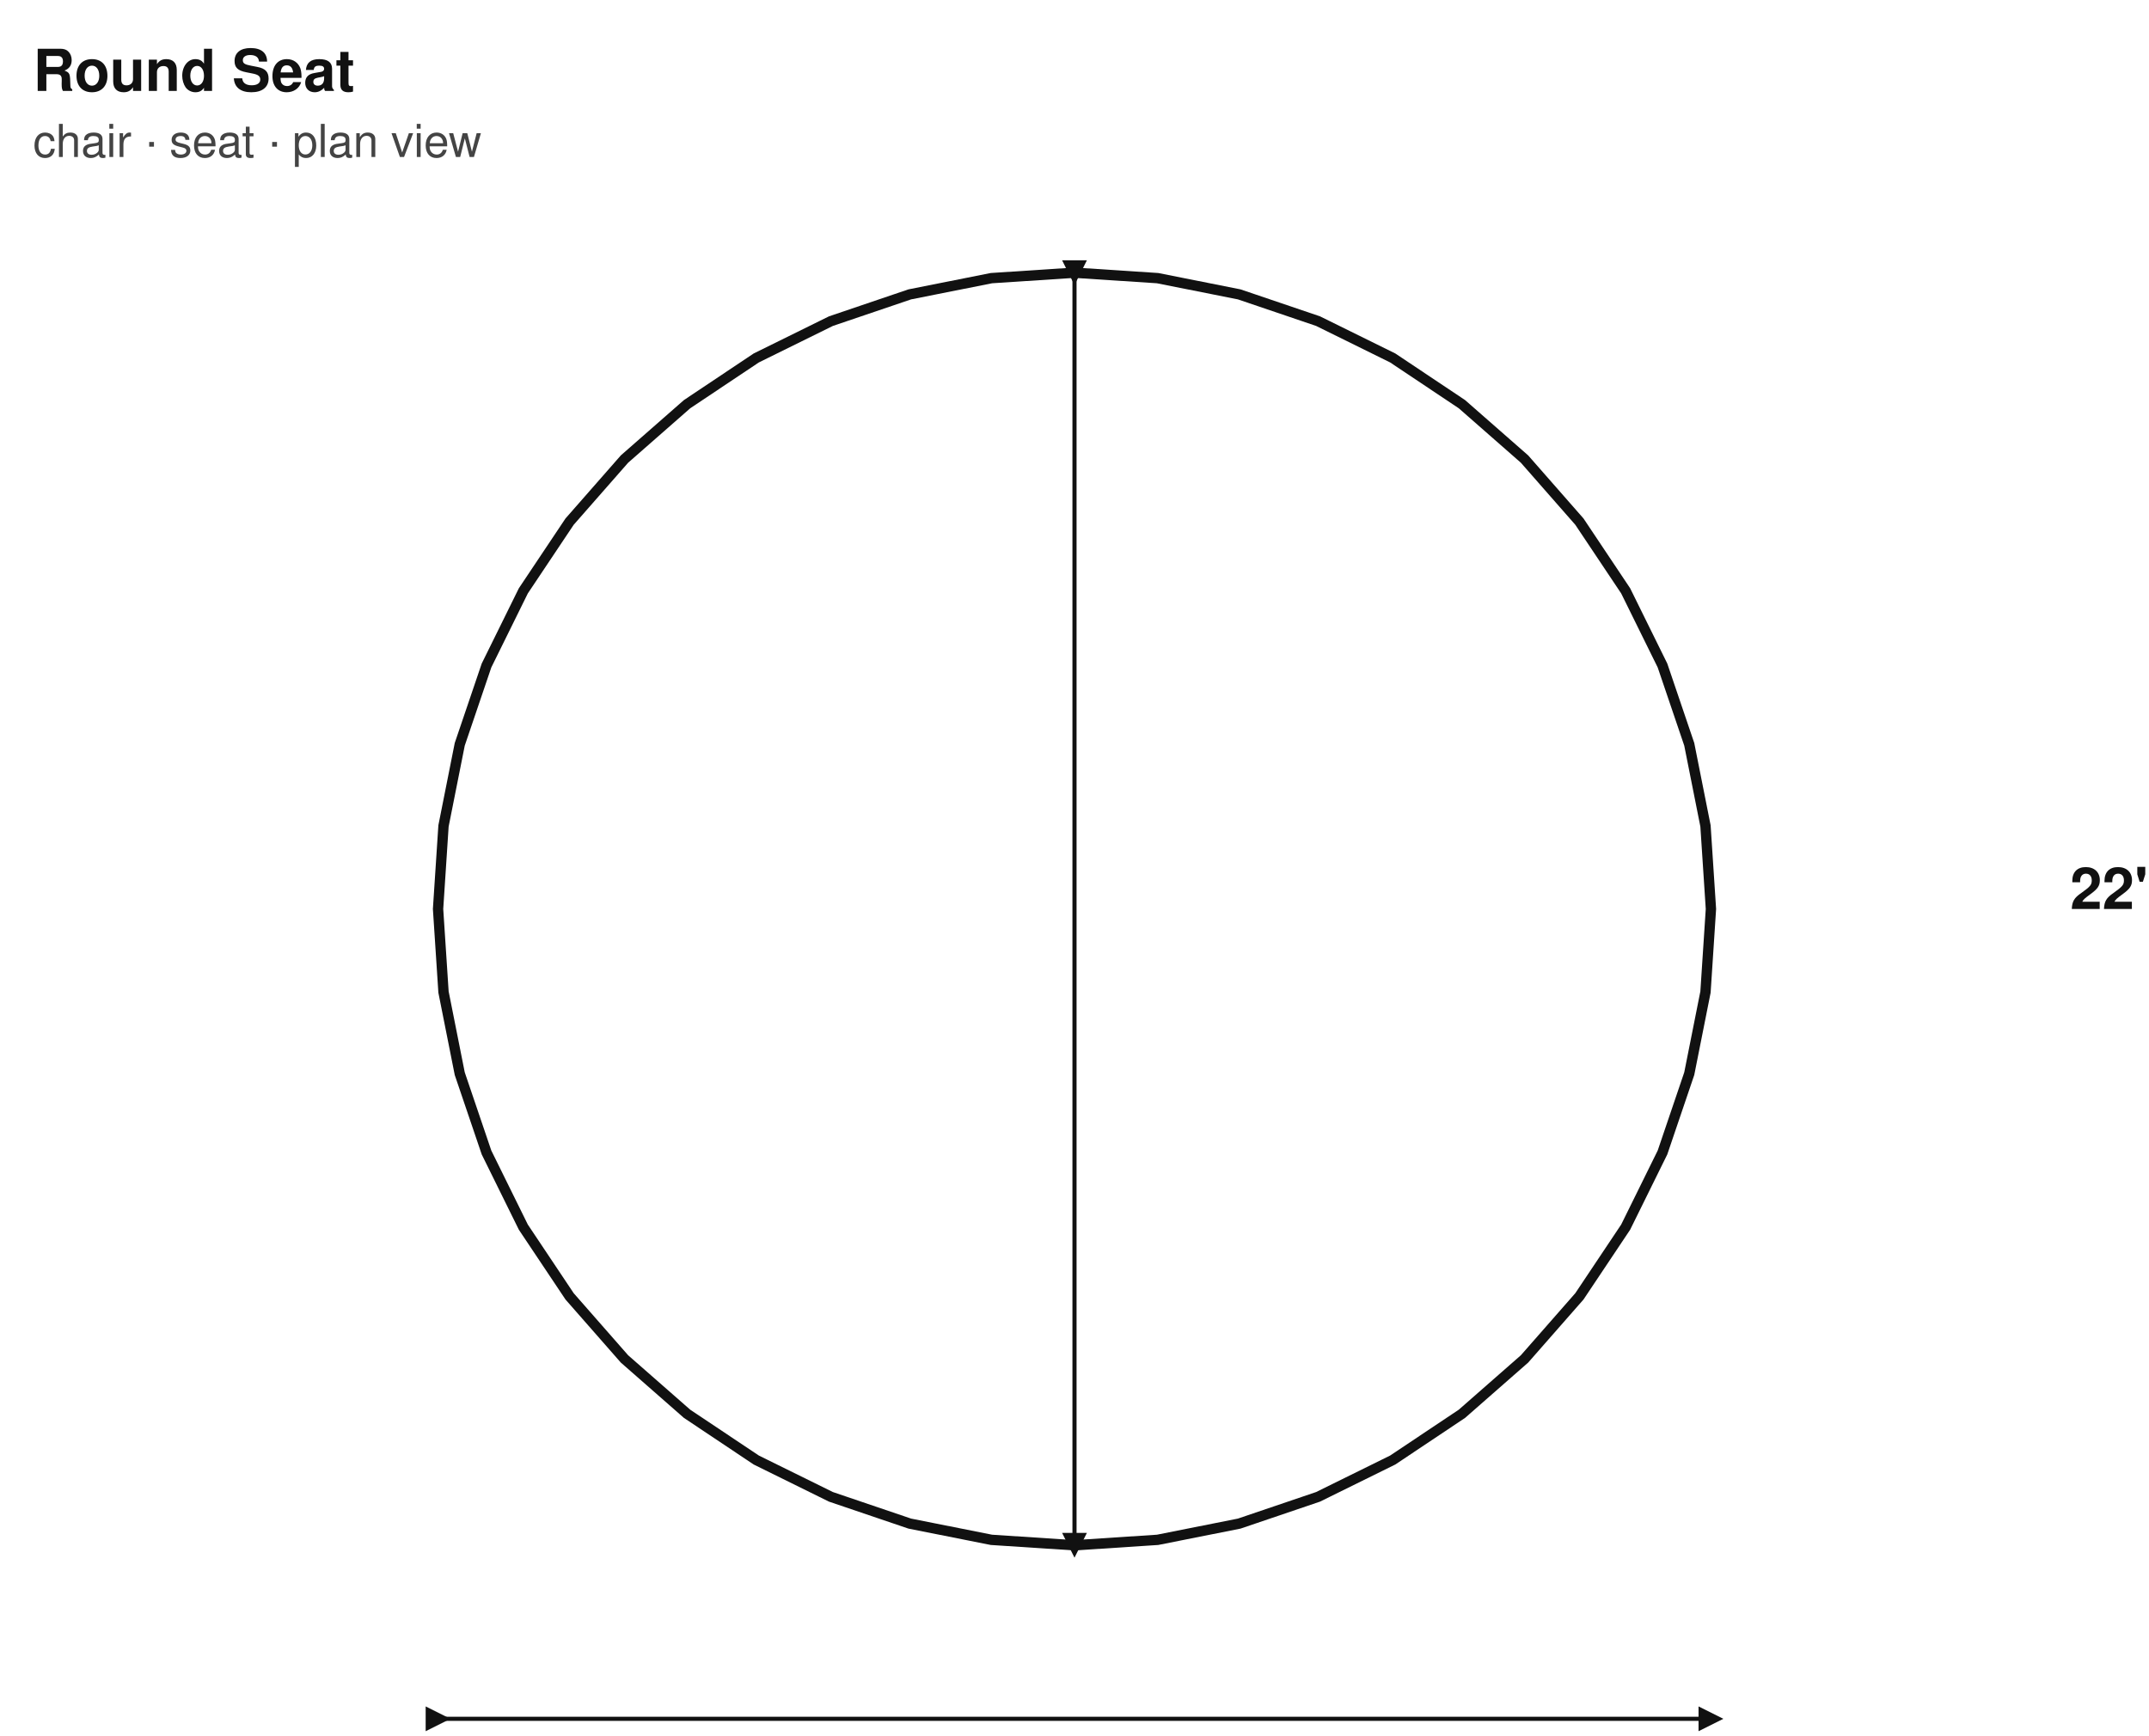
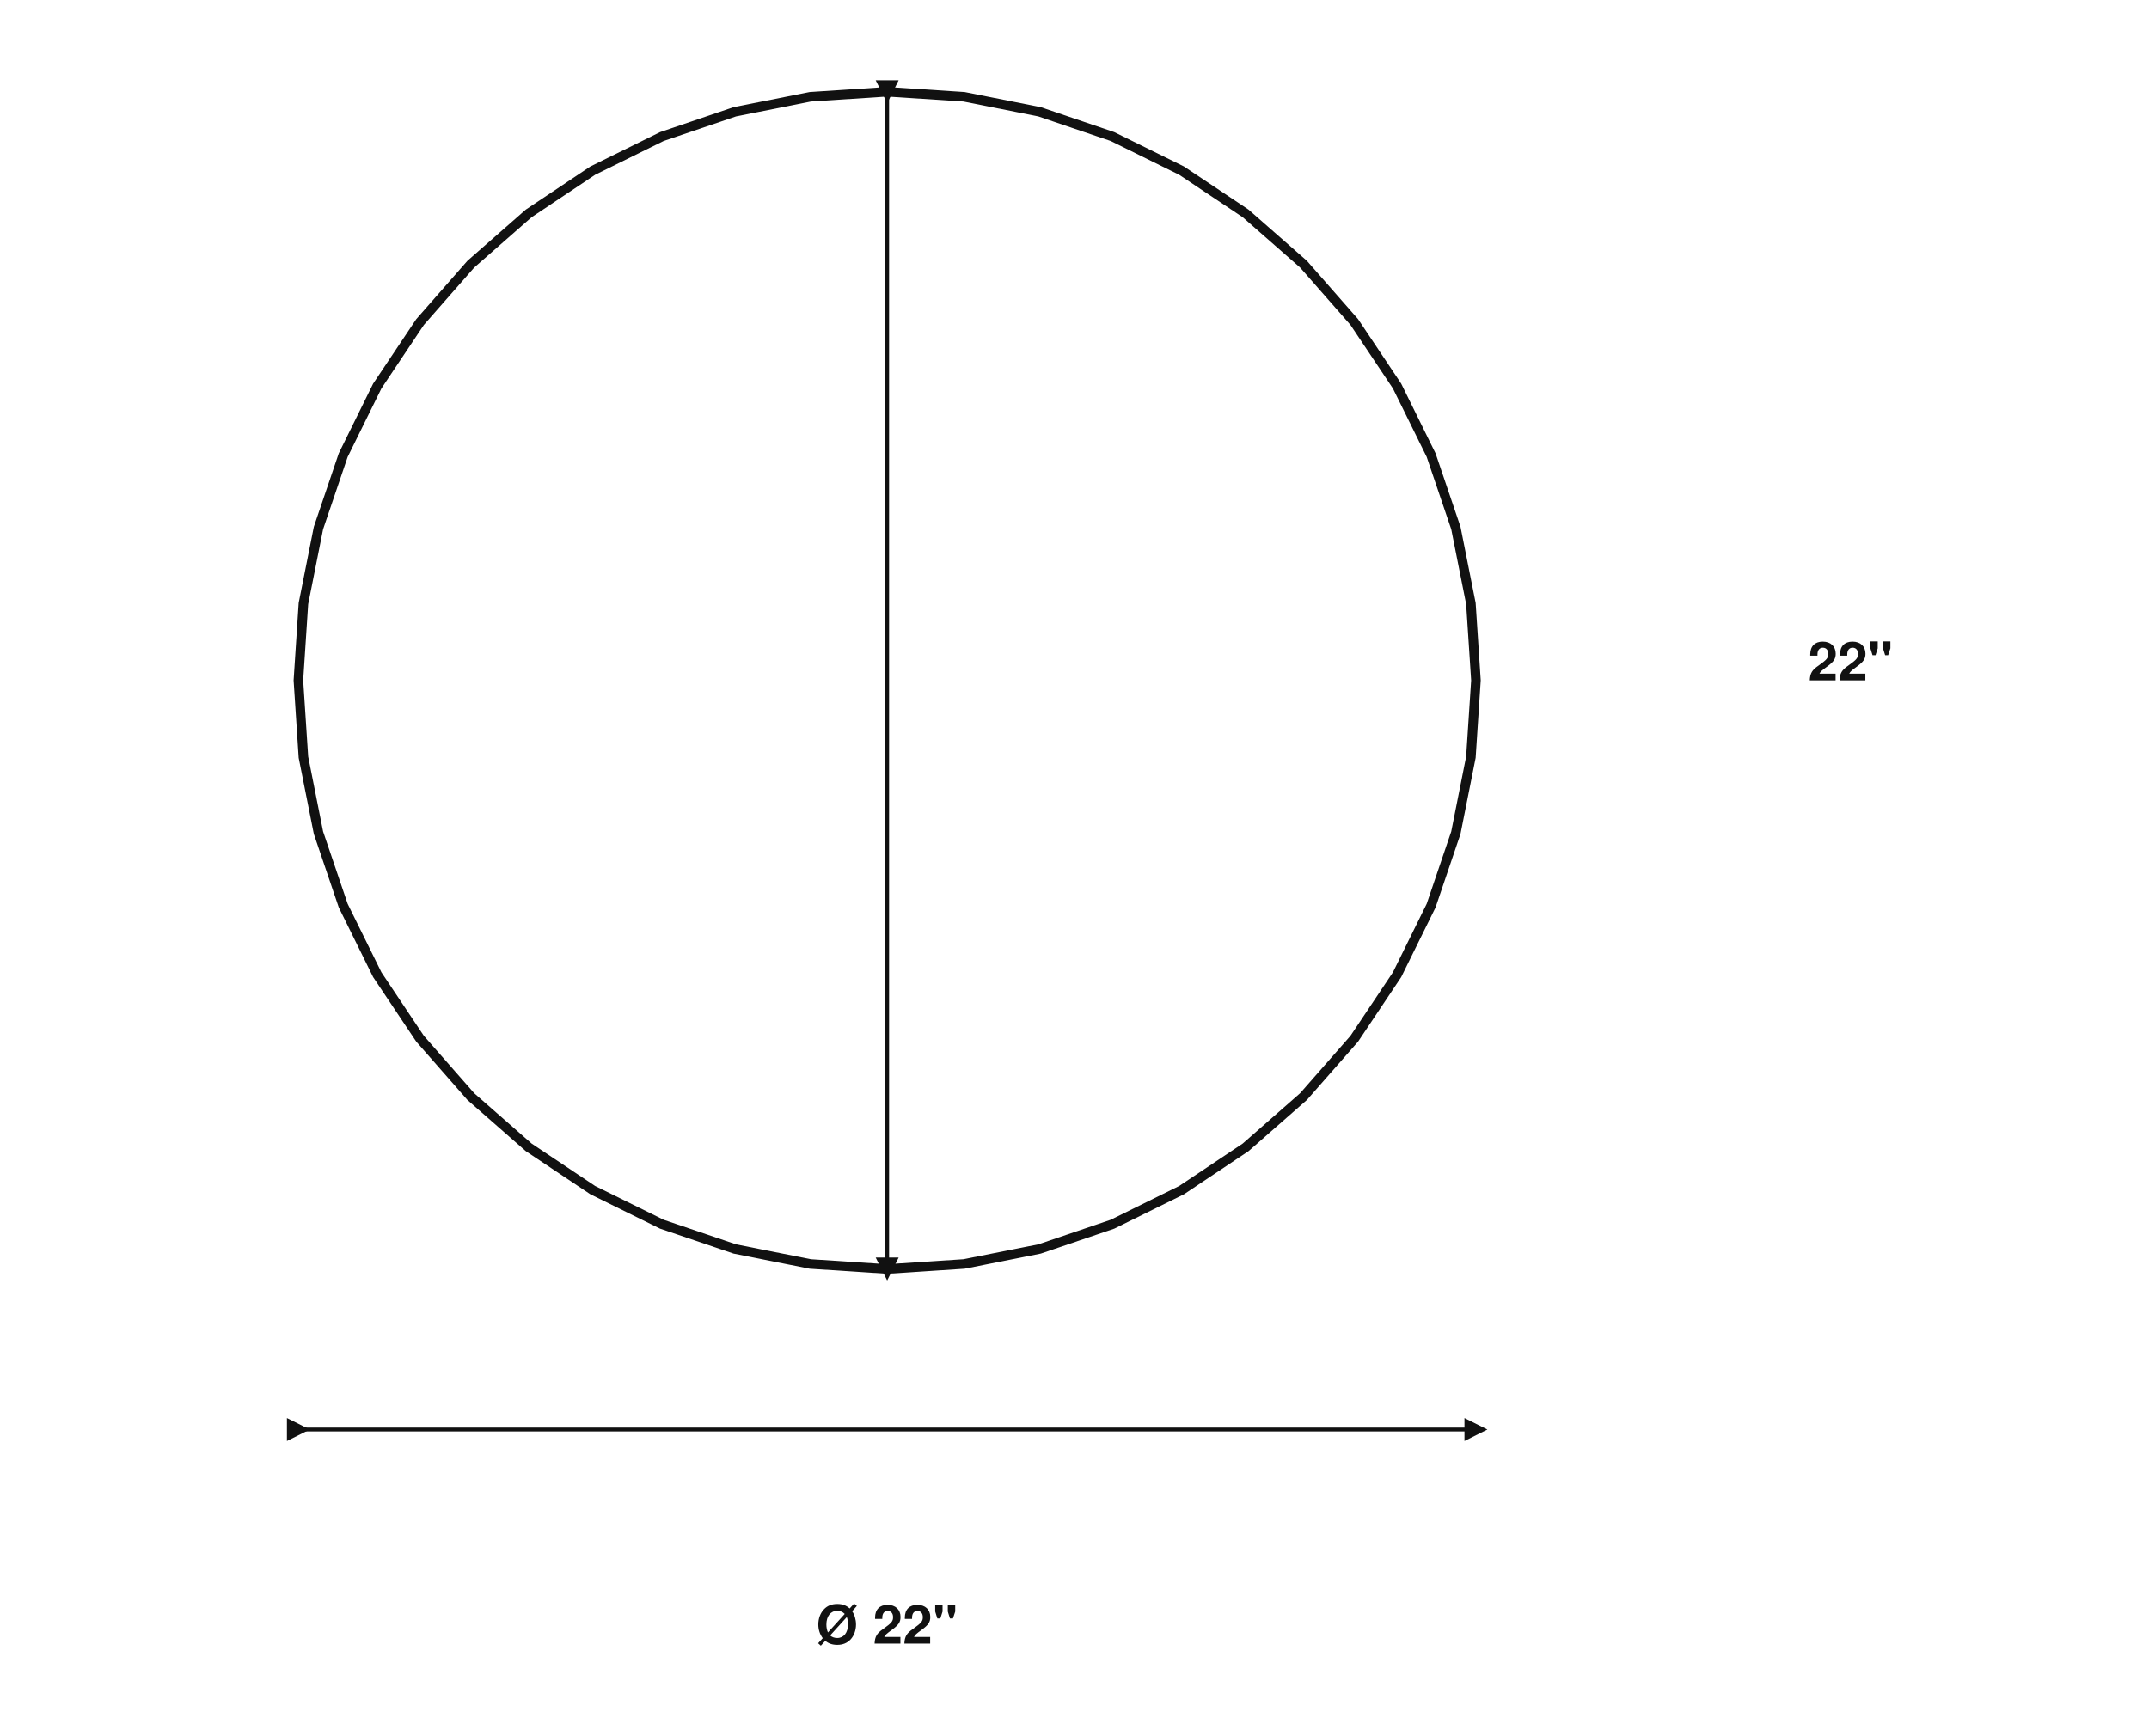
- <svg xmlns="http://www.w3.org/2000/svg" width="520" height="420" viewBox="0 0 520 420">
+ <svg xmlns="http://www.w3.org/2000/svg" width="520" height="420" viewBox="82.0 42.0 454.0 454.0">
  <defs>
    <marker id="arrow" markerWidth="6" markerHeight="6" refX="3" refY="3" orient="auto">
      <path d="M0,0 L6,3 L0,6 z" fill="#111" />
    </marker>
-     <style>text{font-family:Helvetica,Arial,sans-serif;font-size:14px;fill:#111;font-weight:bold}.label{font-size:11px;font-weight:normal;fill:#444}</style>
+     <style>text{font-family:Helvetica,Arial,sans-serif;font-size:14px;fill:#111;font-weight:bold}</style>
  </defs>
-   <g id="title">
-     <text x="8" y="22" font-size="16" font-weight="bold">Round Seat</text>
-     <text x="8" y="38" class="label">chair · seat · plan view</text>
-   </g>
  <g id="outline">
    <polygon points="414.0,220.0 412.683,240.101 408.753,259.858 402.277,278.933 393.368,297.0 382.176,313.749 368.894,328.894 353.749,342.176 337.0,353.368 318.933,362.277 299.858,368.753 280.101,372.683 260.0,374.0 239.899,372.683 220.142,368.753 201.067,362.277 183,353.368 166.251,342.176 151.106,328.894 137.824,313.749 126.632,297.0 117.723,278.933 111.247,259.858 107.317,240.101 106.0,220 107.317,199.899 111.247,180.142 117.723,161.067 126.632,143 137.824,126.251 151.106,111.106 166.251,97.824 183,86.632 201.067,77.723 220.142,71.247 239.899,67.317 260.0,66.0 280.101,67.317 299.858,71.247 318.933,77.723 337.0,86.632 353.749,97.824 368.894,111.106 382.176,126.251 393.368,143 402.277,161.067 408.753,180.142 412.683,199.899" fill="none" stroke="#111" stroke-width="2.5" />
  </g>
  <g id="dimension-diameter-h">
    <line x1="106.0" y1="416.0" x2="414.0" y2="416.0" stroke="#111" stroke-width="1" marker-start="url(#arrow)" marker-end="url(#arrow)" />
    <text x="260.0" y="472.0" text-anchor="middle">Ø 22"</text>
  </g>
  <g id="dimension-diameter-v">
    <line x1="260.0" y1="66.0" x2="260.0" y2="374.0" stroke="#111" stroke-width="1" marker-start="url(#arrow)" marker-end="url(#arrow)" />
    <text x="512.0" y="220.0" text-anchor="middle">22"</text>
  </g>
</svg>
